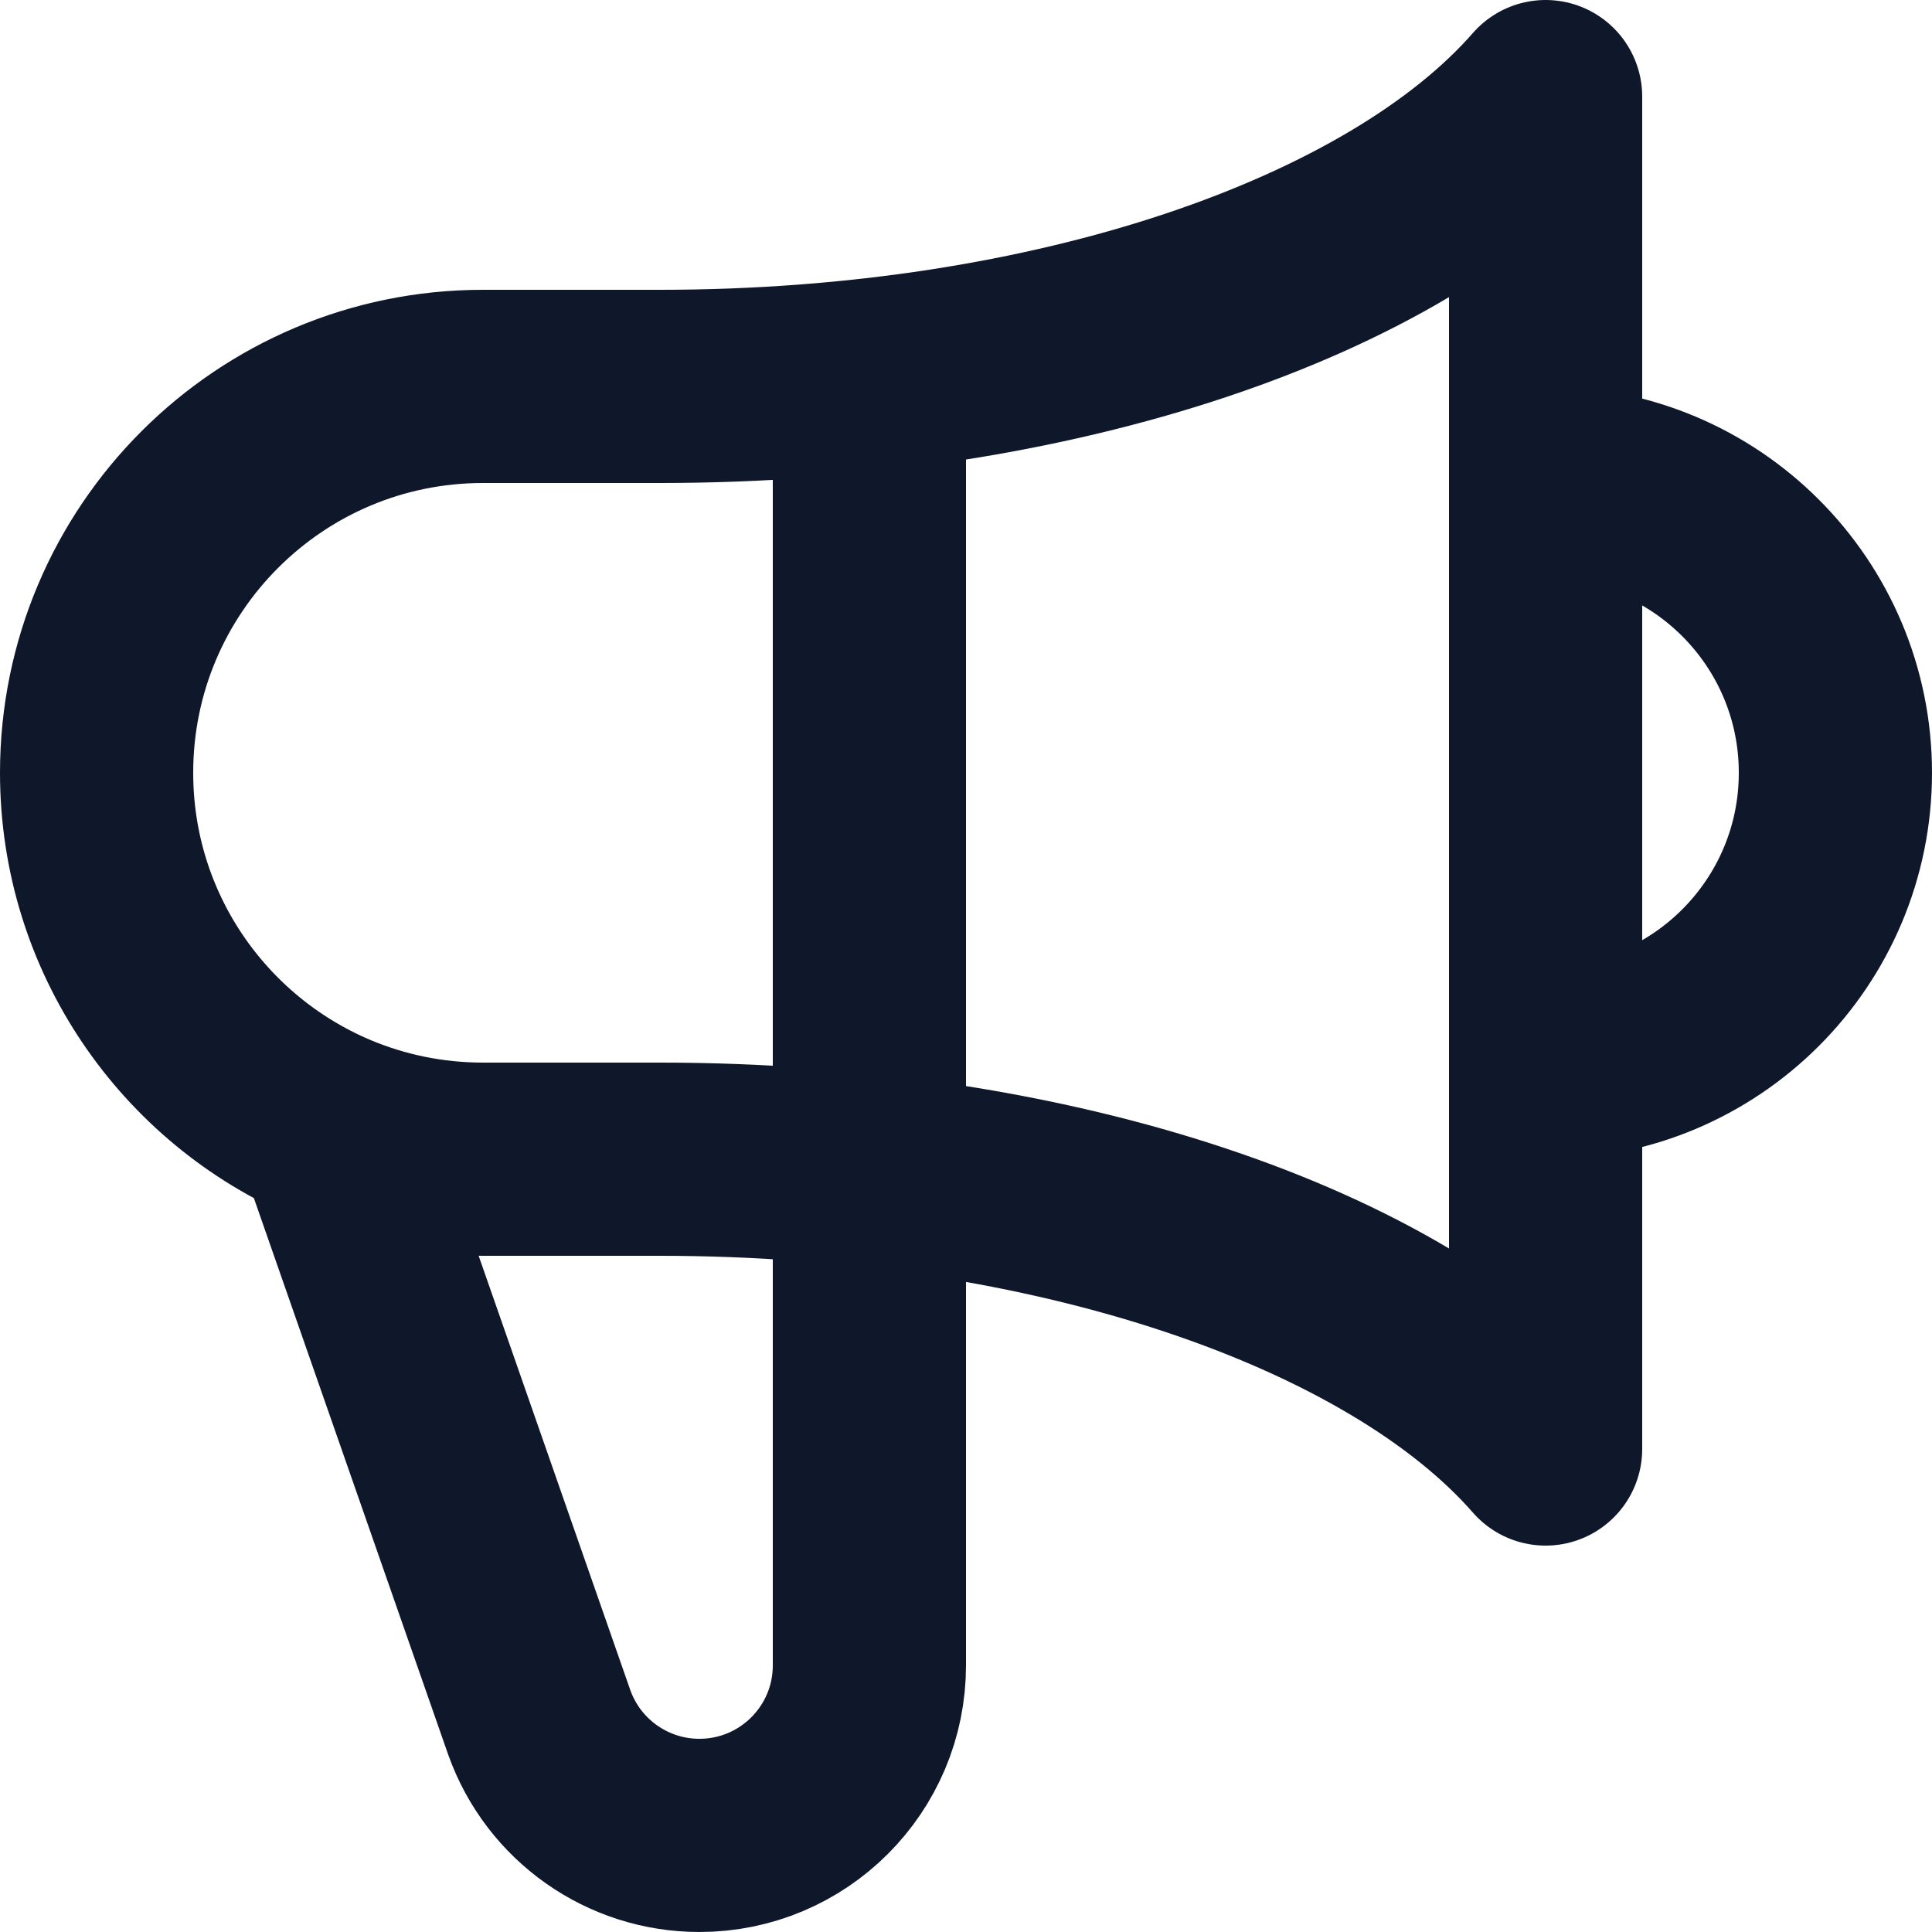
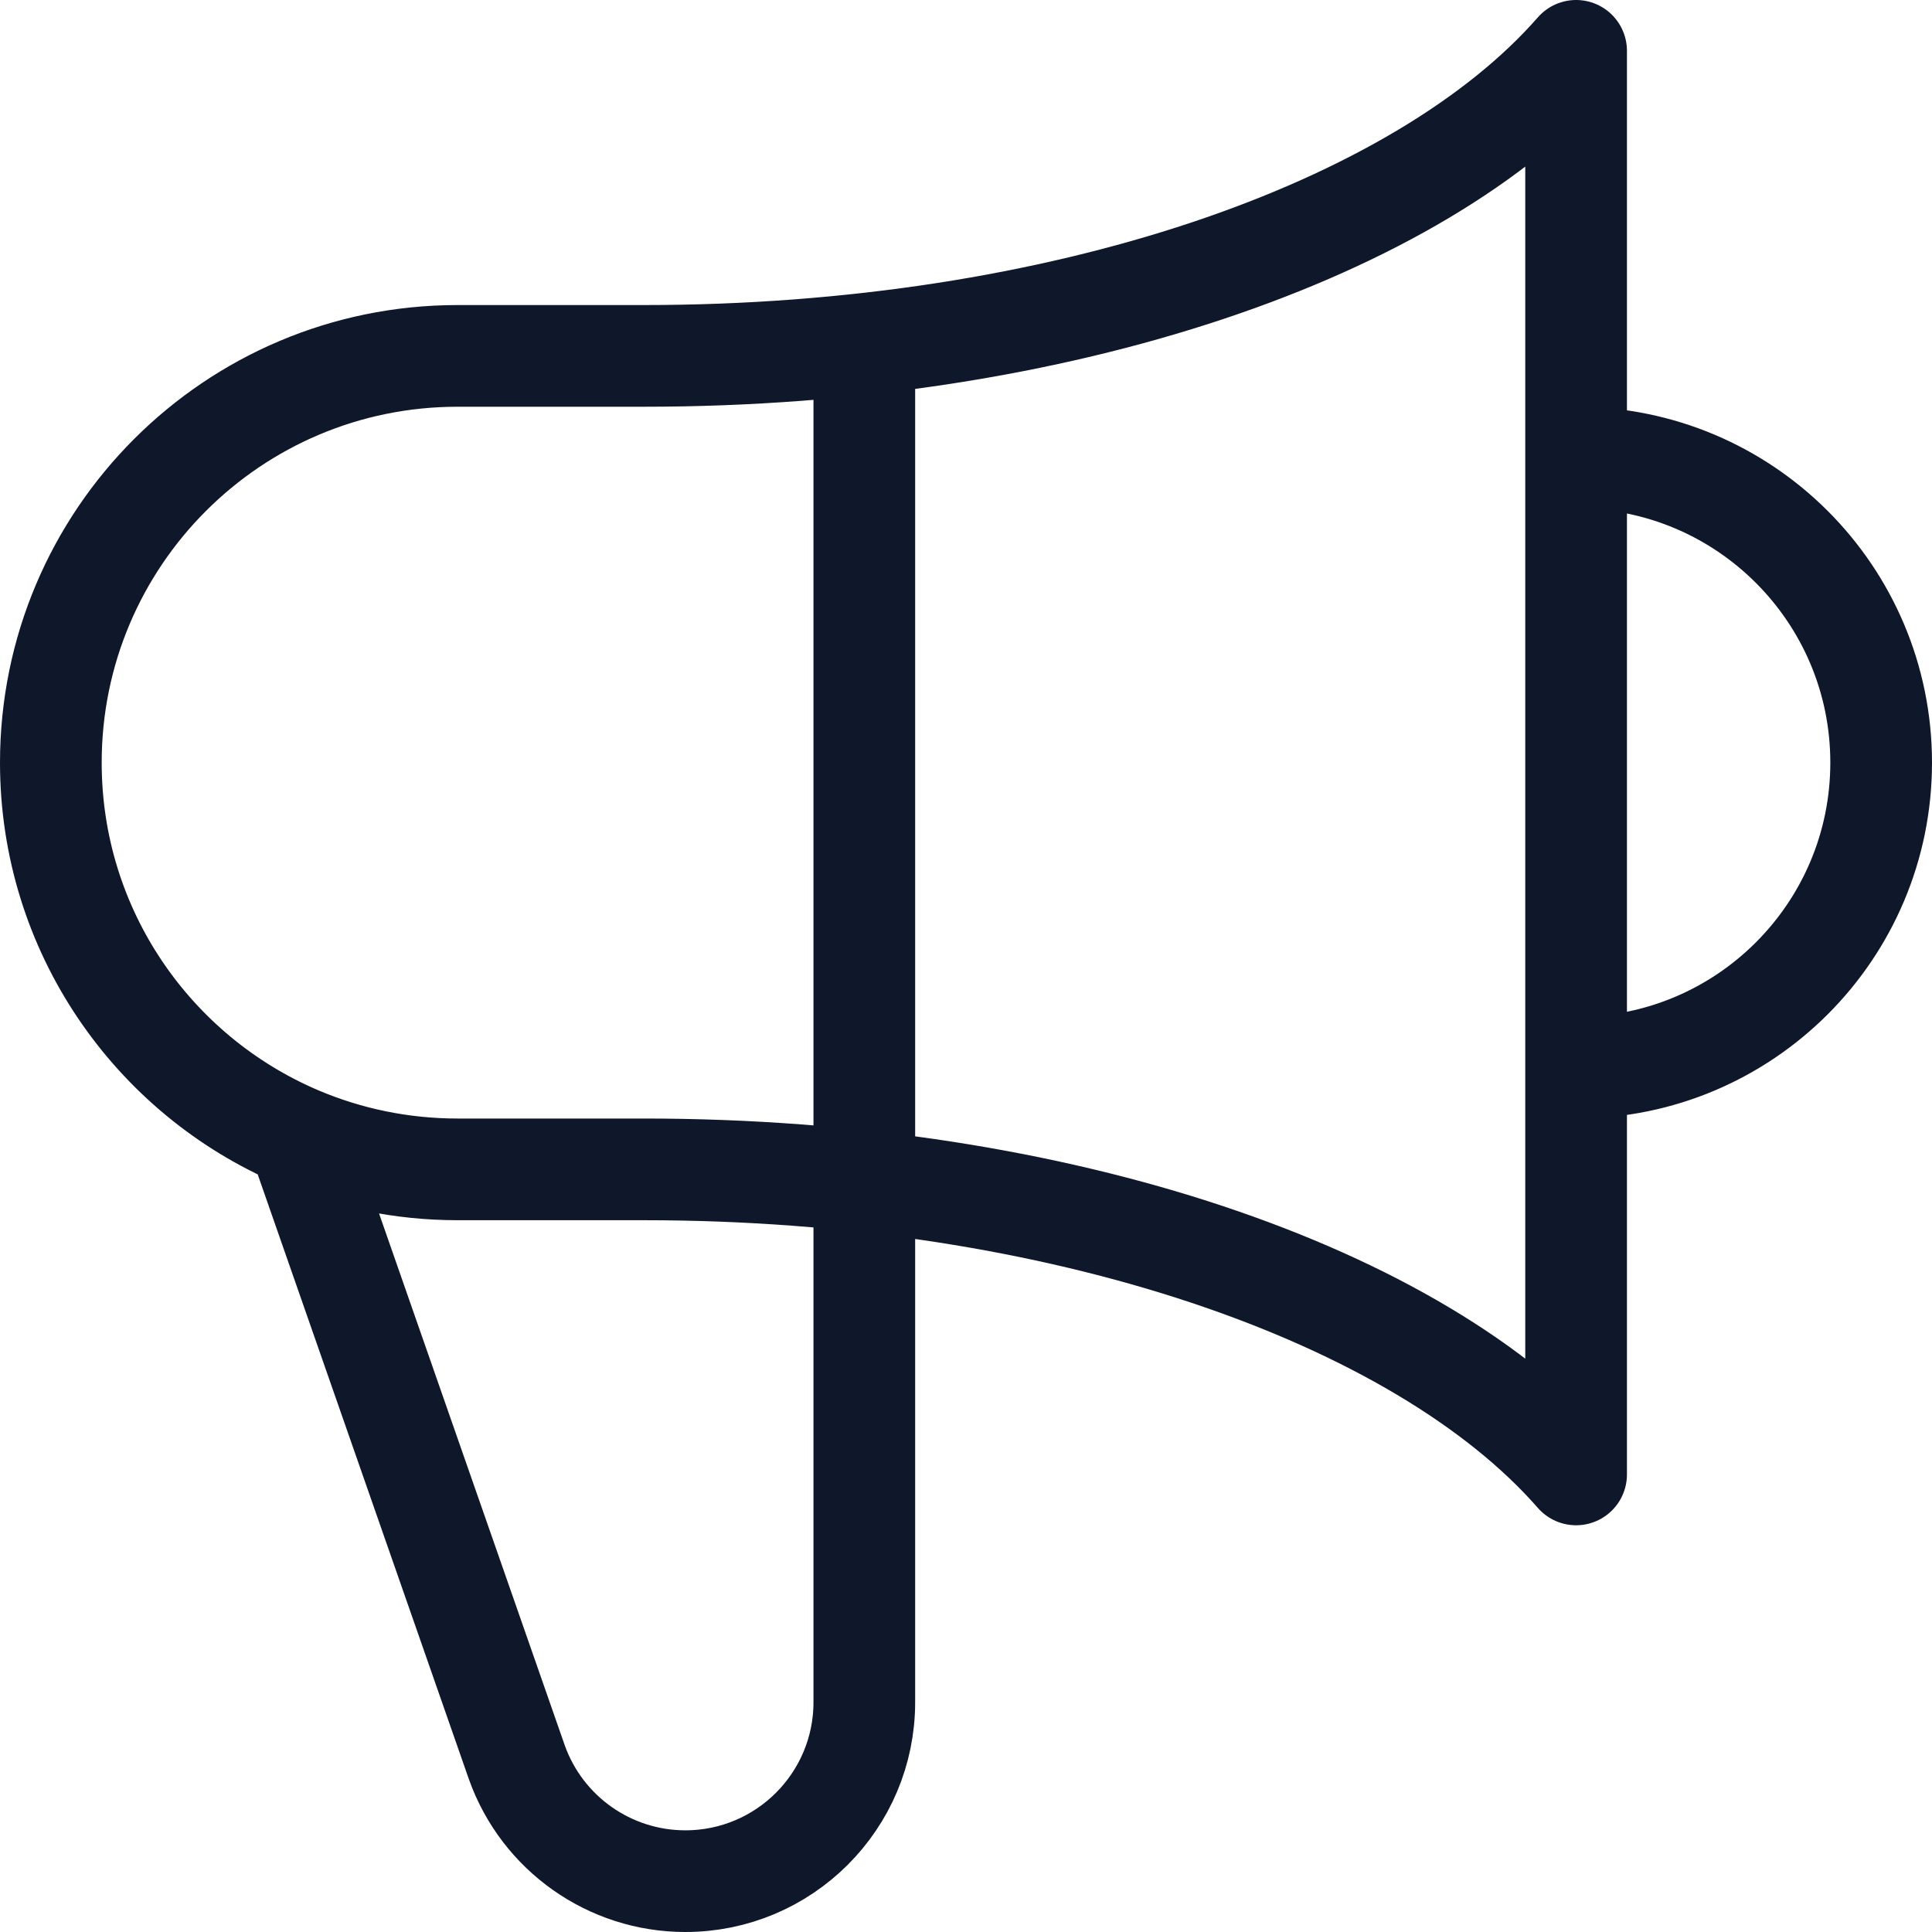
- <svg xmlns="http://www.w3.org/2000/svg" width="20" height="20" viewBox="0 0 20 20" fill="none">
-   <path d="M9 3.882V17.24C9 18.212 8.212 19 7.24 19C6.496 19 5.833 18.532 5.583 17.832L3.436 11.683M16 11C17.657 11 19 9.657 19 8C19 6.343 17.657 5 16 5M3.436 11.683C2.004 11.074 1 9.654 1 8C1 5.791 2.791 4 5 4H6.832C10.933 4 14.457 2.766 16 1L16 15C14.457 13.234 10.933 12 6.832 12L5 12C4.445 12 3.917 11.887 3.436 11.683Z" stroke="#0F172A" stroke-width="2" stroke-linecap="round" stroke-linejoin="round" />
+ <svg xmlns="http://www.w3.org/2000/svg" width="19" height="19" viewBox="0 0 19 19" fill="none">
+   <path d="M8.5 3.382V16.74C8.5 17.712 7.712 18.5 6.74 18.5C5.996 18.5 5.333 18.032 5.083 17.332L2.936 11.183M15.5 10.5C17.157 10.5 18.5 9.157 18.5 7.5C18.5 5.843 17.157 4.5 15.5 4.5M2.936 11.183C1.504 10.574 0.5 9.154 0.5 7.5C0.5 5.291 2.291 3.5 4.5 3.5H6.332C10.433 3.5 13.957 2.266 15.5 0.5L15.5 14.5C13.957 12.734 10.433 11.5 6.332 11.5L4.5 11.5C3.945 11.5 3.417 11.387 2.936 11.183Z" stroke="#0F172A" stroke-linecap="round" stroke-linejoin="round" />
</svg>
